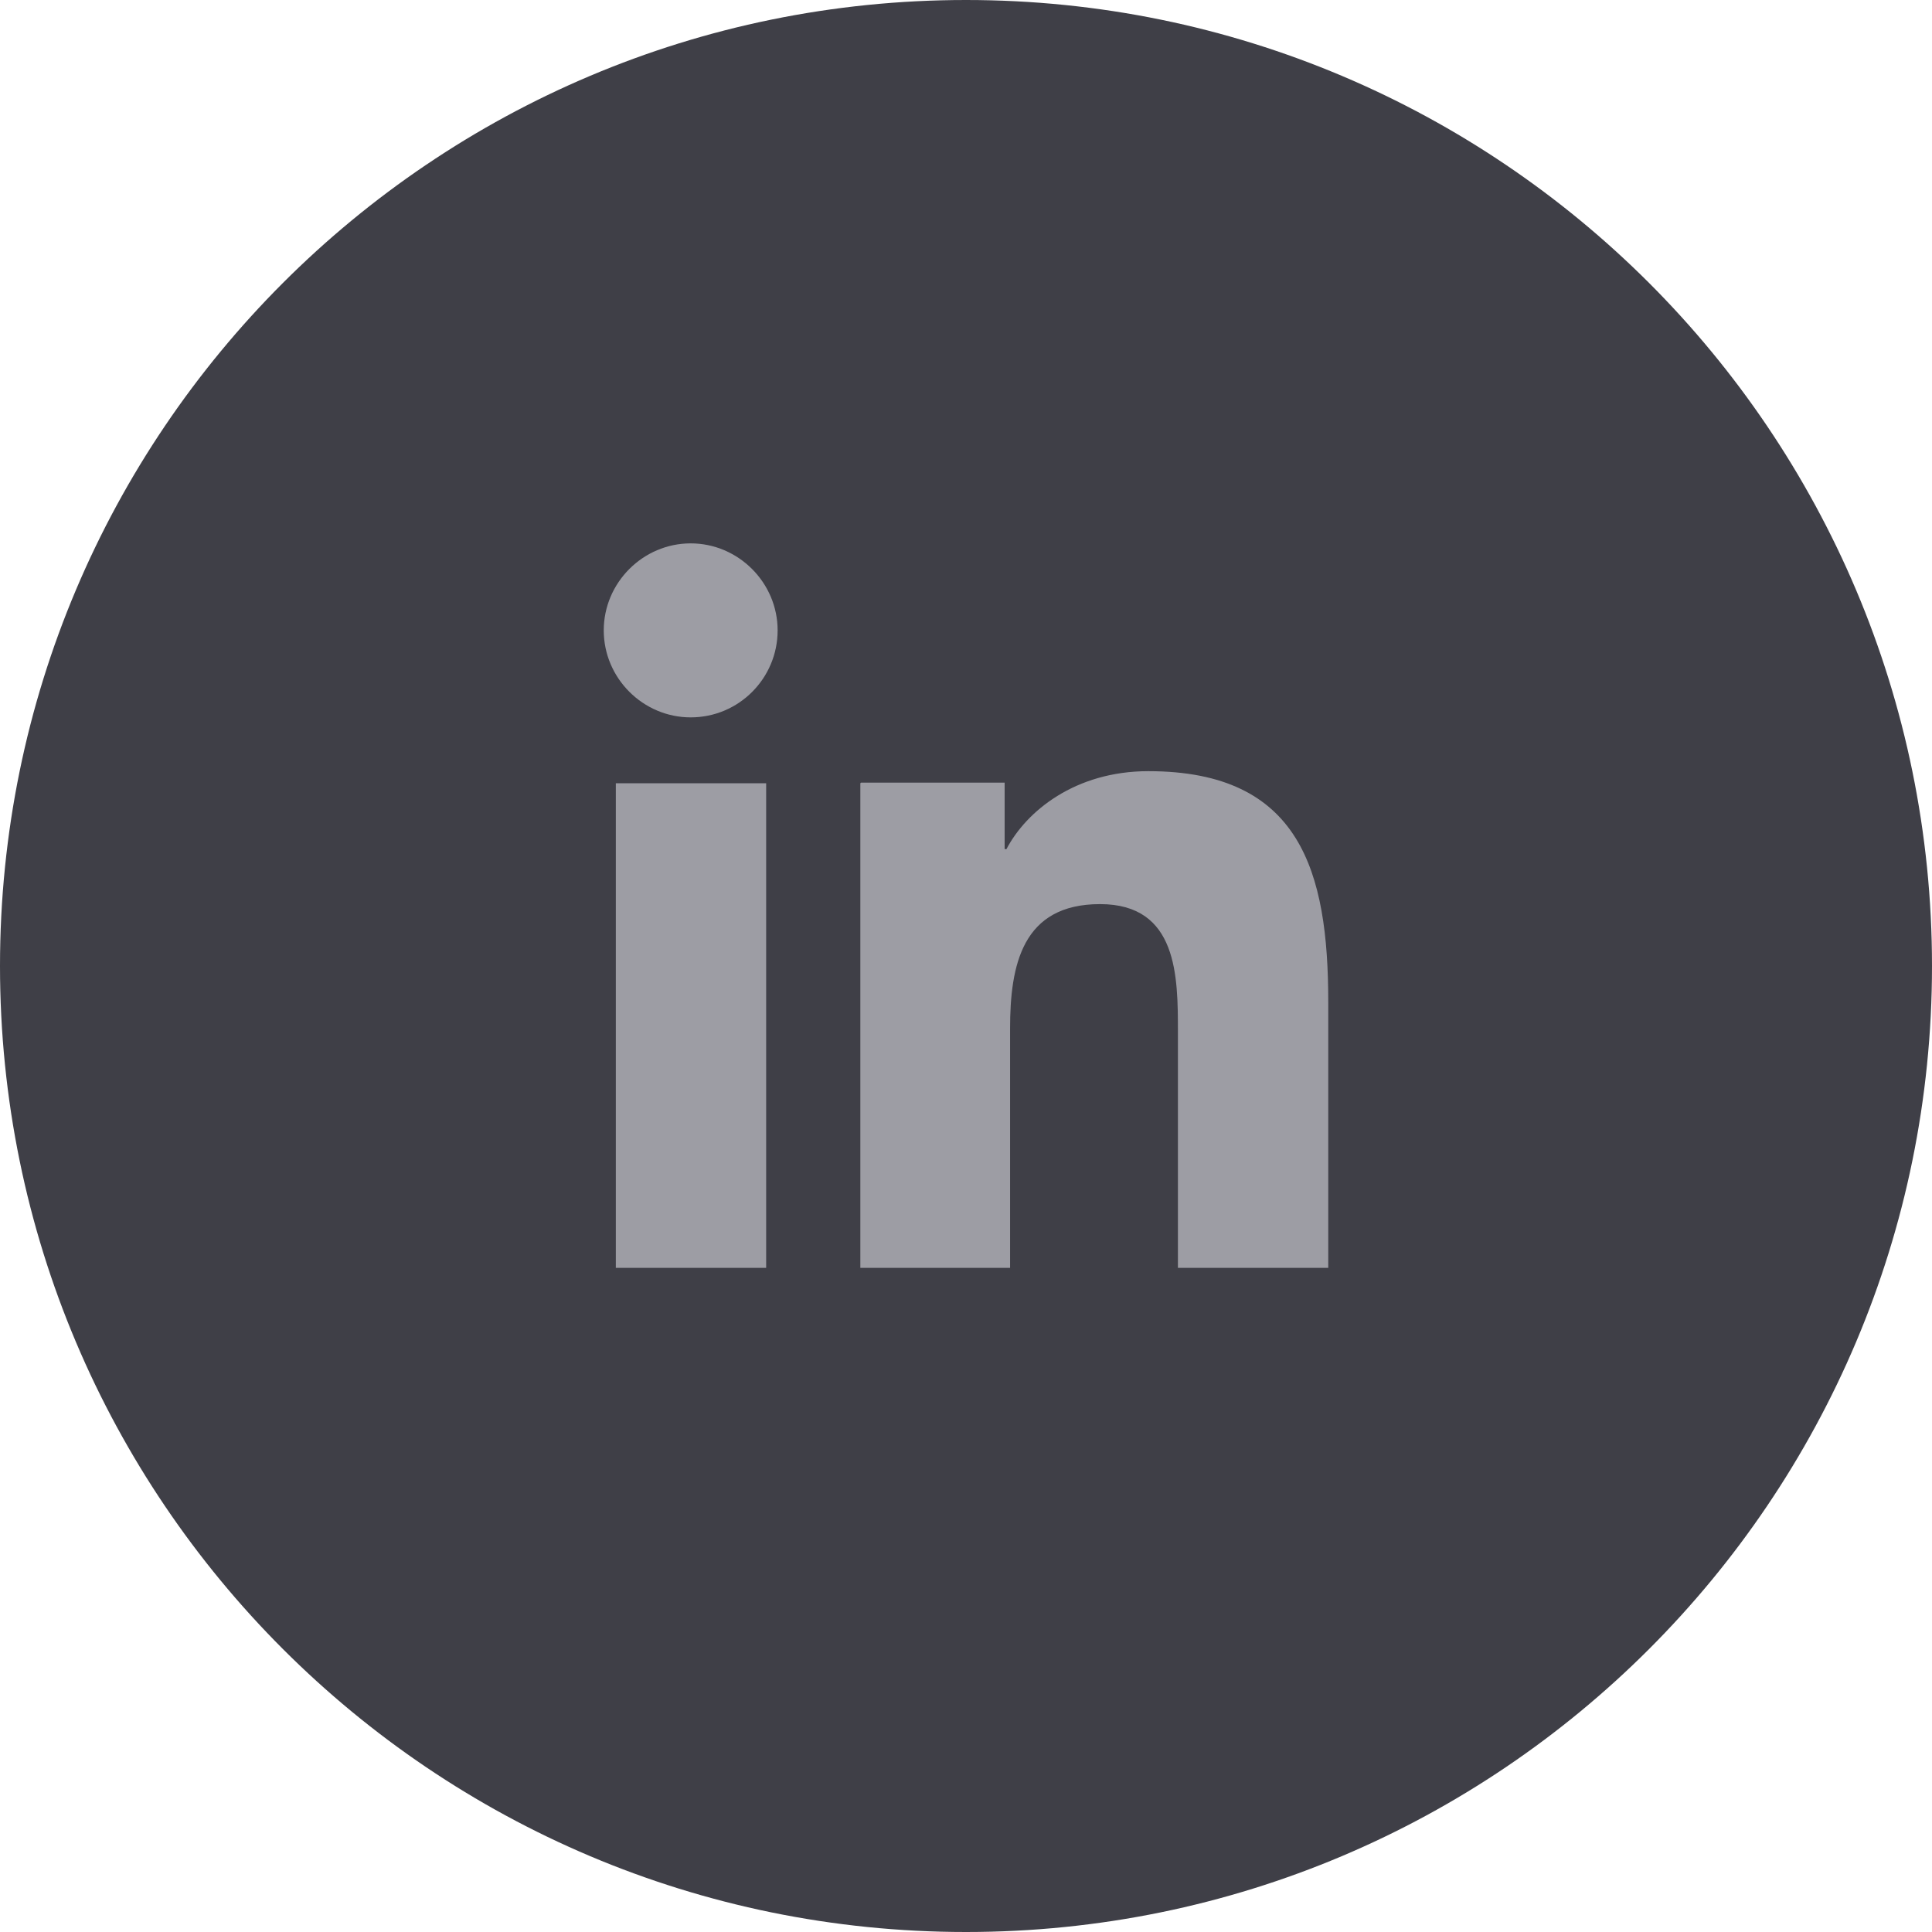
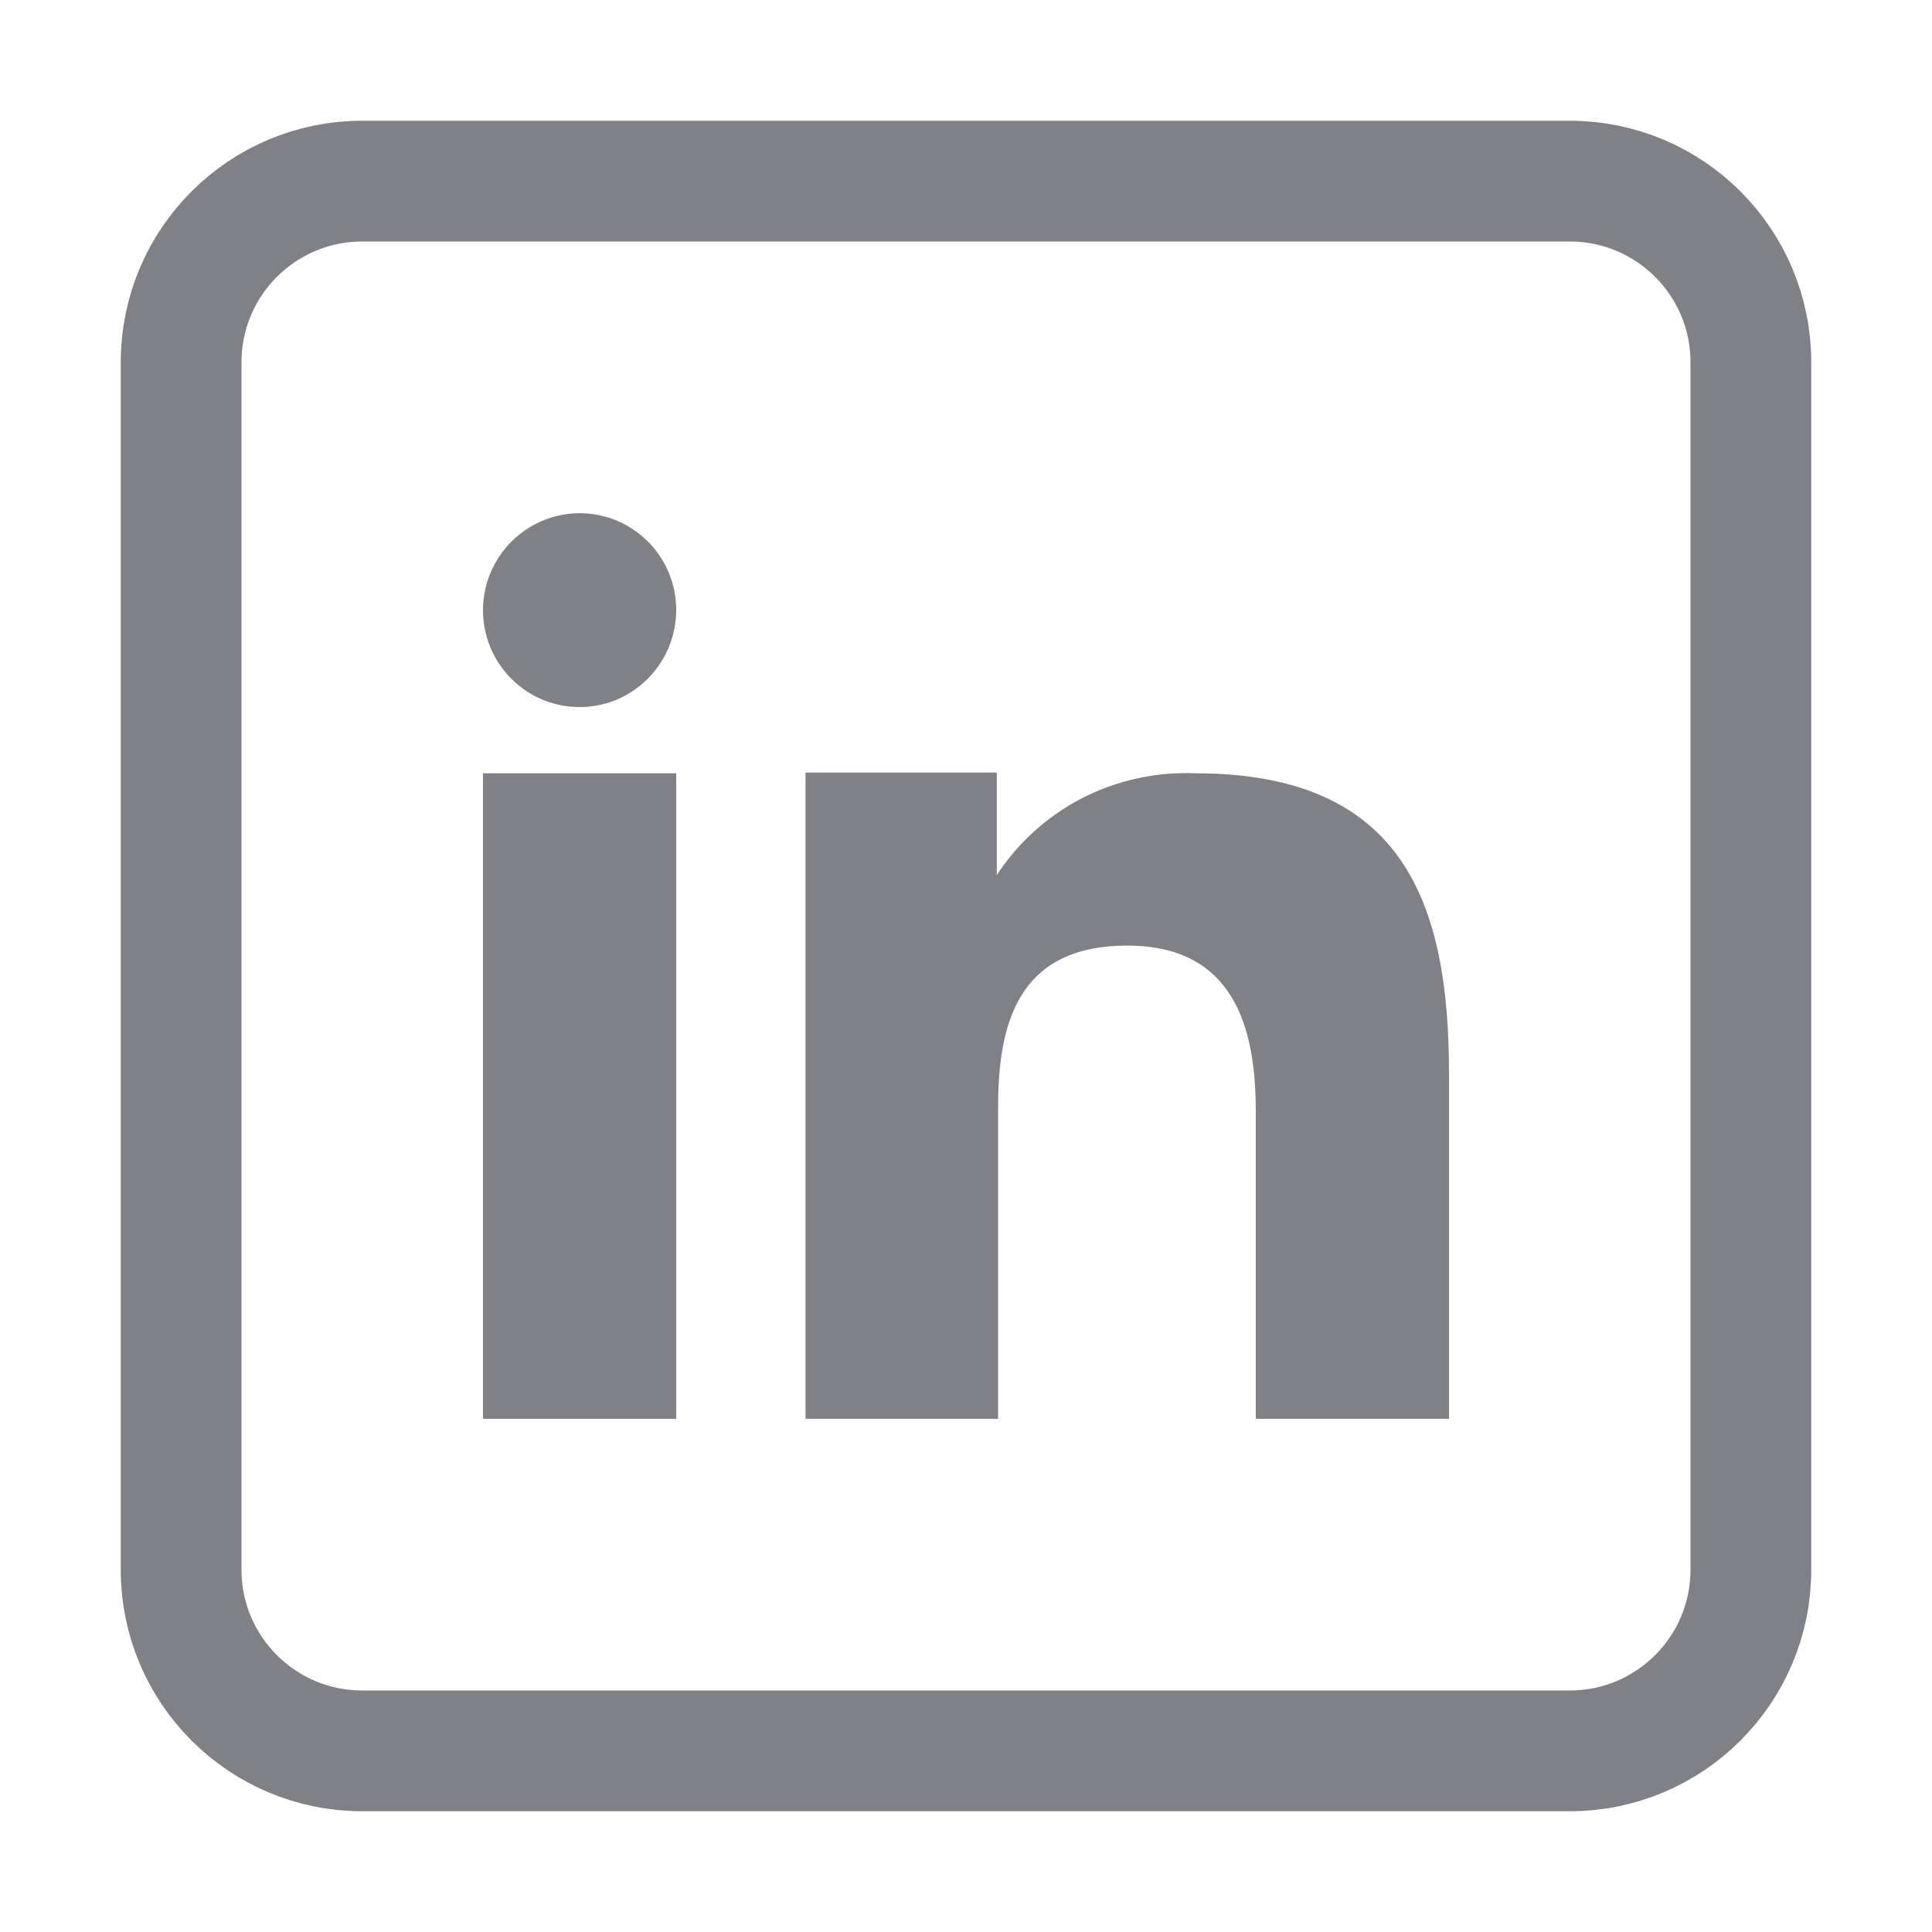
- <svg xmlns="http://www.w3.org/2000/svg" width="32" height="32" viewBox="0 0 32 32" fill="none">
-   <circle cx="16" cy="16" r="16" fill="#3F3F47" />
-   <path d="M11.44 11.882C12.24 11.882 12.88 11.232 12.88 10.441C12.88 9.651 12.23 9 11.44 9C10.65 9 10 9.651 10 10.441C10 11.232 10.65 11.882 11.44 11.882ZM14.25 12.973V21H16.73V17.037C16.73 15.986 16.93 14.975 18.22 14.975C19.51 14.975 19.51 16.176 19.51 17.097V21H22V16.596C22 14.434 21.54 12.773 19.02 12.773C17.81 12.773 17 13.434 16.67 14.064H16.64V12.963H14.26L14.25 12.973ZM10.2 12.973H12.69V21H10.2V12.973Z" fill="#9D9DA4" />
+ <svg xmlns="http://www.w3.org/2000/svg" width="16" height="16" viewBox="0 0 16 16" fill="none">
+   <rect x="1.5" y="1.5" width="13" height="13" rx="1.5" stroke="#808087" />
+   <path fill-rule="evenodd" clip-rule="evenodd" d="M8.255 6.398V7.247C8.432 6.976 8.677 6.756 8.965 6.608C9.254 6.461 9.575 6.391 9.899 6.404C11.626 6.404 12 7.484 12 8.889V11.75H10.4V9.214C10.4 8.609 10.278 7.831 9.336 7.831C8.422 7.831 8.266 8.489 8.266 9.169V11.75H6.671V6.398H8.255ZM5.6 5.053C5.599 5.212 5.553 5.366 5.465 5.498C5.377 5.63 5.252 5.733 5.106 5.795C4.96 5.855 4.799 5.871 4.643 5.84C4.488 5.809 4.346 5.733 4.234 5.62C4.122 5.508 4.046 5.365 4.015 5.21C3.985 5.055 4 4.893 4.061 4.747C4.121 4.601 4.224 4.475 4.355 4.387C4.487 4.298 4.641 4.251 4.8 4.25C4.905 4.25 5.009 4.271 5.107 4.311C5.204 4.352 5.292 4.411 5.366 4.485C5.441 4.56 5.5 4.649 5.54 4.746C5.58 4.843 5.6 4.948 5.6 5.053Z" fill="#808087" />
+   <path d="M5.6 6.404H4V11.75H5.6V6.404Z" fill="#808087" />
</svg>
